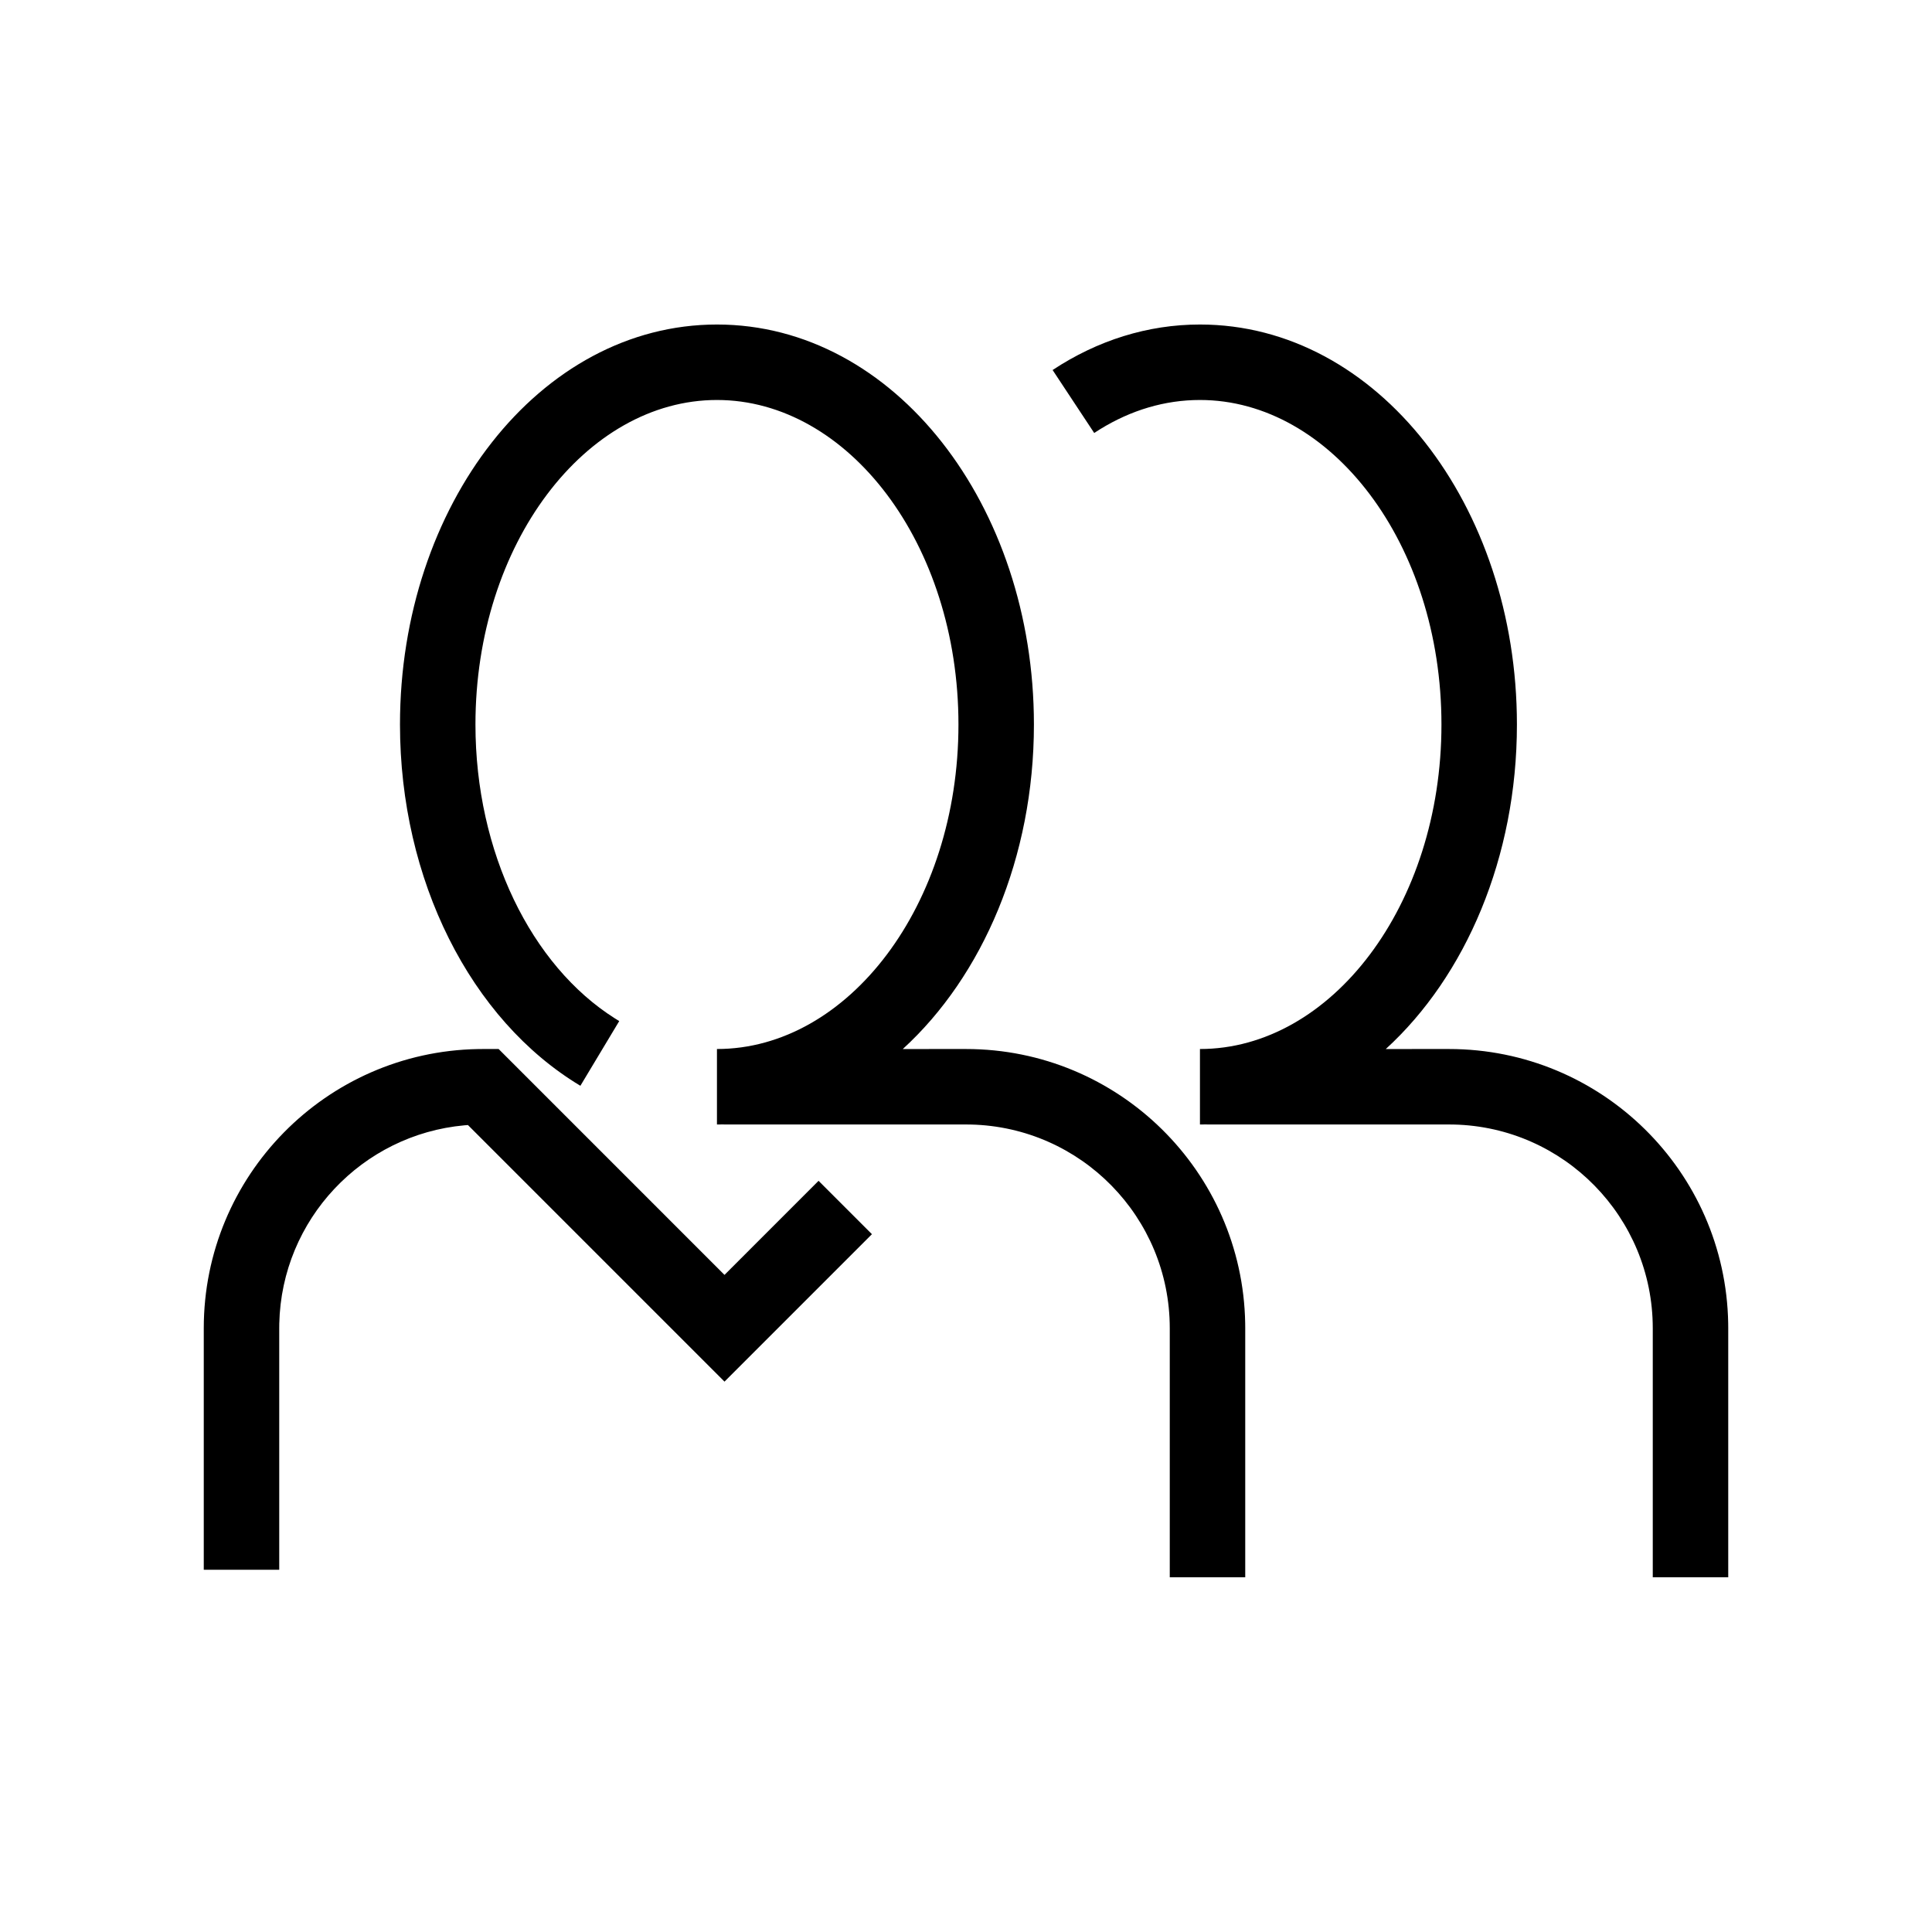
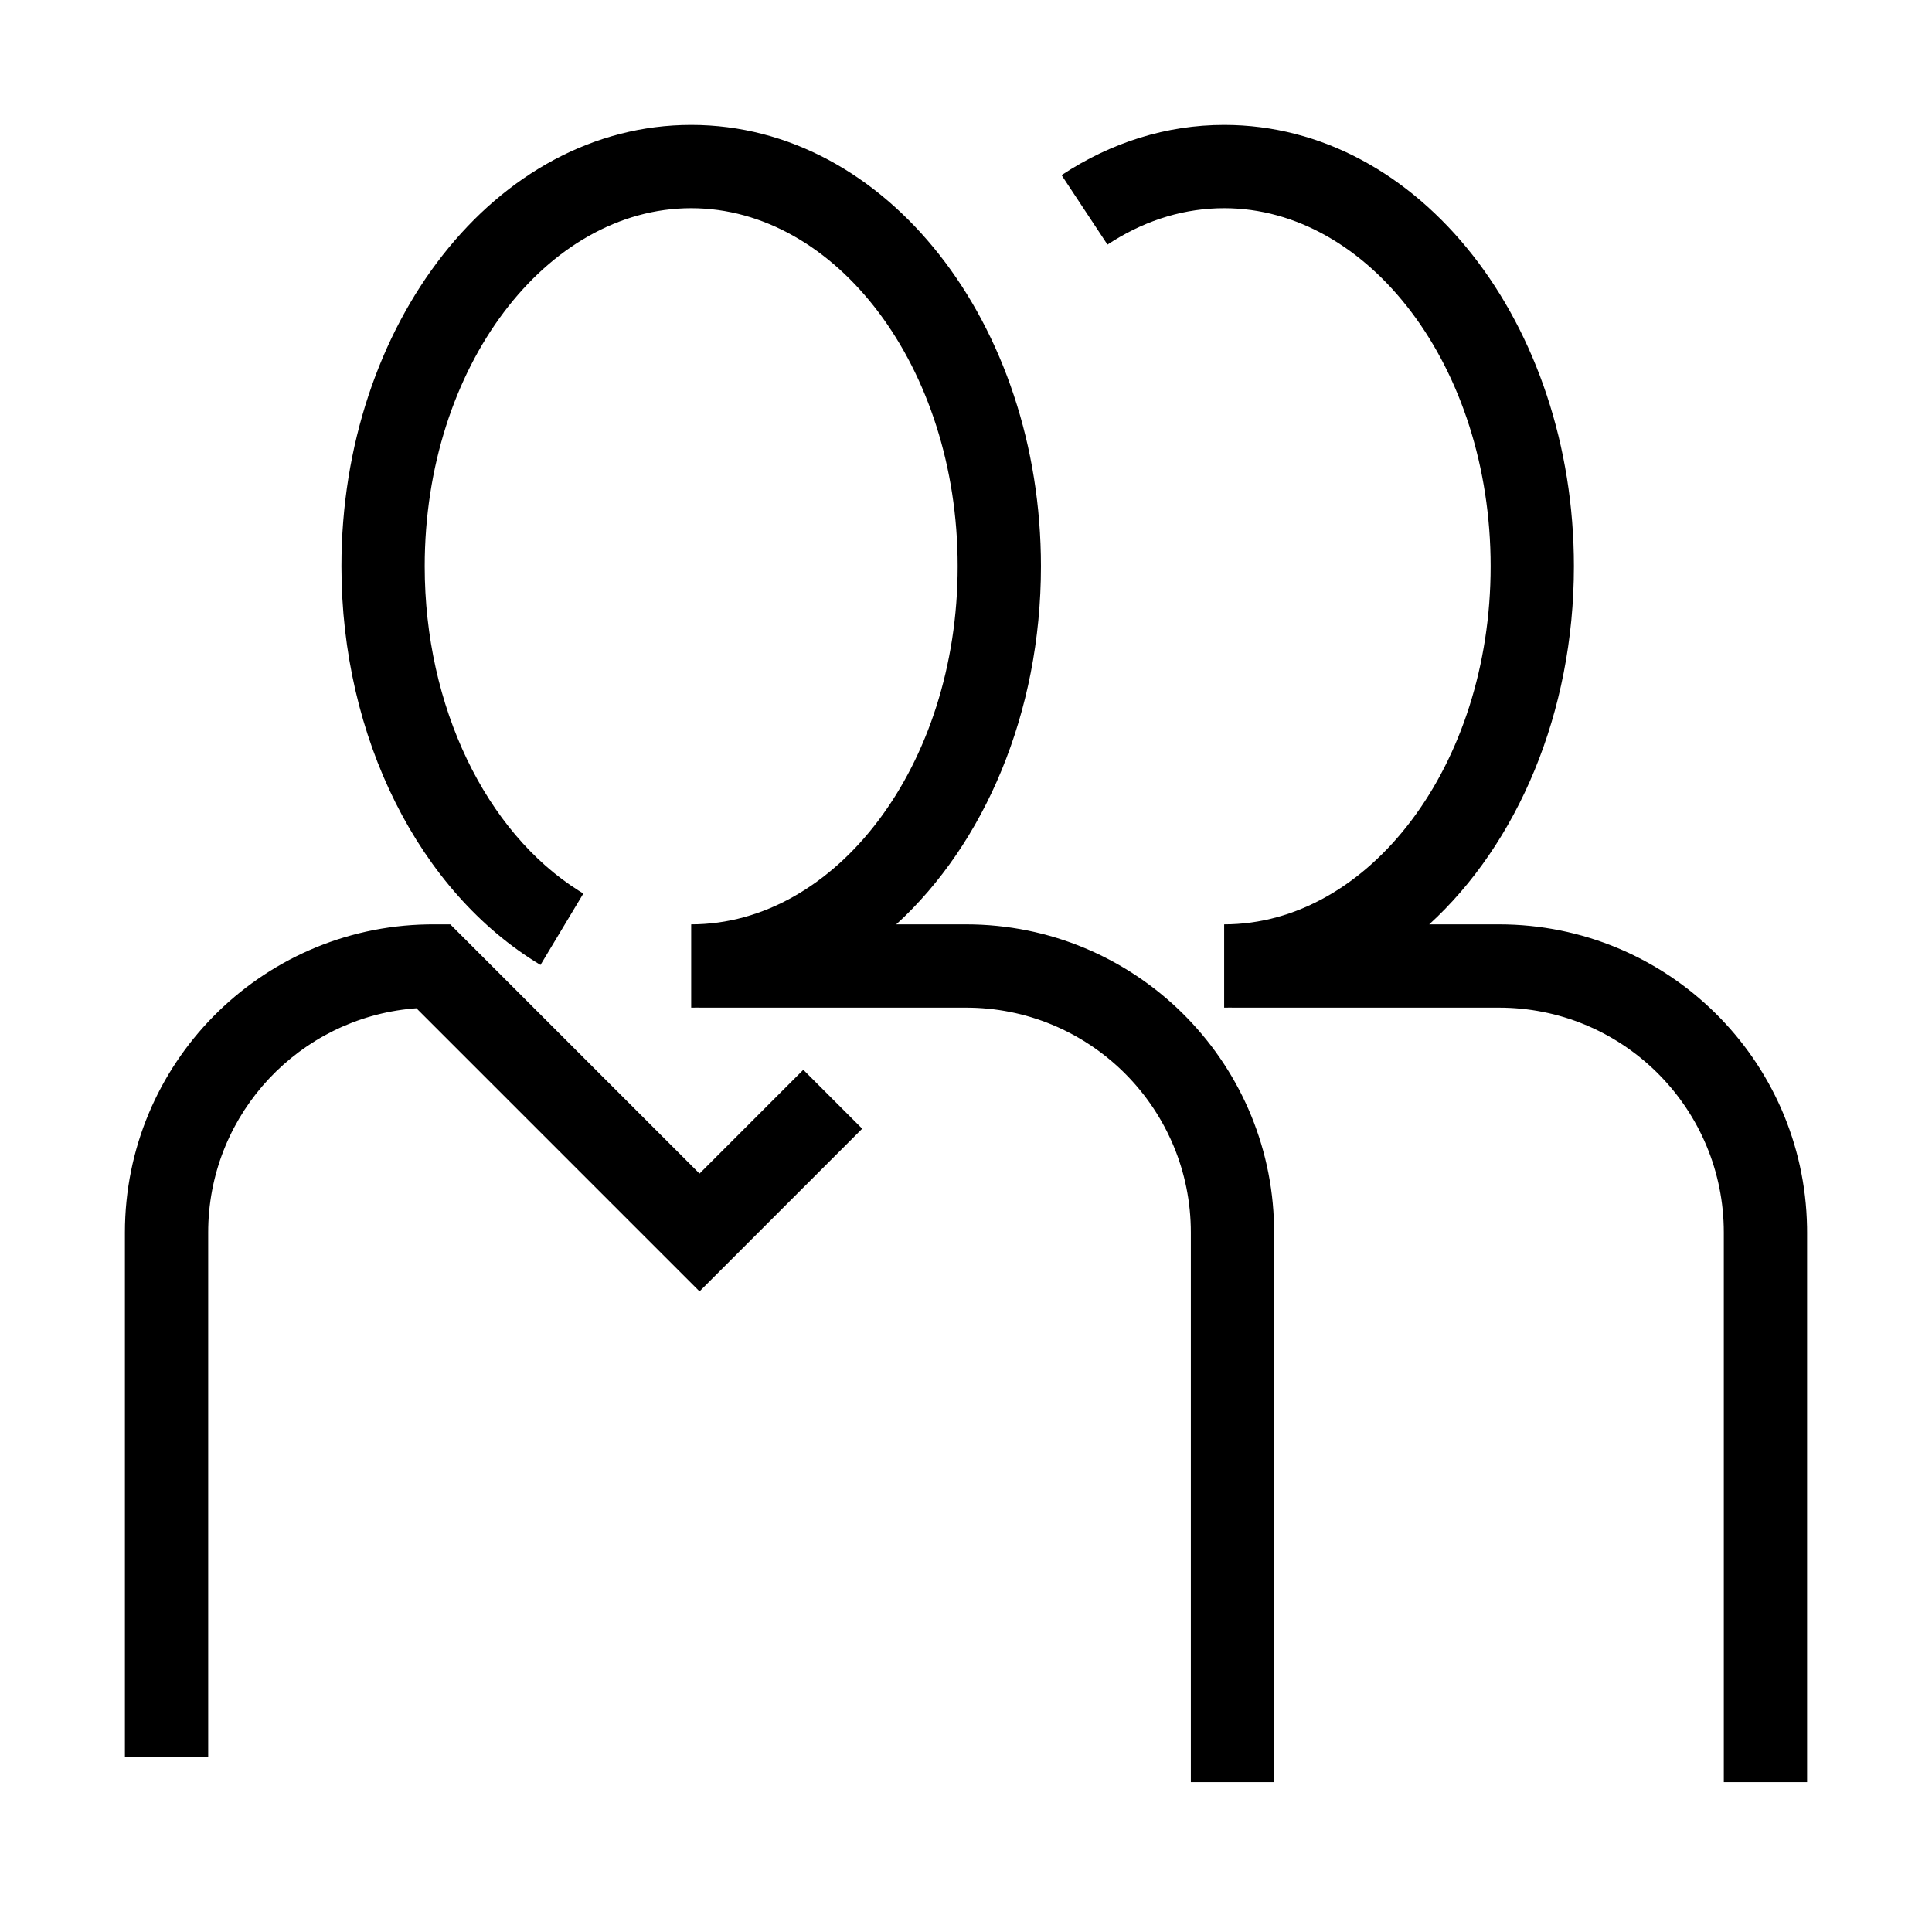
- <svg xmlns="http://www.w3.org/2000/svg" viewBox="0 0 128 128" version="1.1">
+ <svg xmlns="http://www.w3.org/2000/svg" viewBox="0 0 116 116" version="1.1">
  <g id="people" stroke="none" stroke-width="1" fill="none" fill-rule="evenodd">
-     <path d="M47.5,21.5 C59.261,21.5 68.5,33.486 68.5,48 C68.5,56.798 65.105,64.667 59.812,69.501 L64,69.5 C74.105,69.5 82.318,77.602 82.497,87.664 L82.5,88 L82.5,104.5 L77.5,104.5 L77.5,88 C77.5,80.648 71.623,74.668 64.31,74.503 L64,74.5 L48,74.5 L47.926,74.496 L47.926,74.496 L47.5,74.5 L47.5,69.5 C56.173,69.5 63.5,59.995 63.5,48 C63.5,36.005 56.173,26.5 47.5,26.5 C38.827,26.5 31.5,36.005 31.5,48 C31.5,56.463 35.198,63.966 40.733,67.468 L41.026,67.649 L38.452,71.936 C31.163,67.559 26.5,58.282 26.5,48 C26.5,33.486 35.739,21.5 47.5,21.5 Z M79.5,21.5 C91.261,21.5 100.5,33.486 100.5,48 C100.5,56.798 97.105,64.667 91.812,69.501 L96,69.5 C106.105,69.5 114.318,77.602 114.497,87.664 L114.5,88 L114.5,104.5 L109.5,104.5 L109.5,88 C109.5,80.648 103.623,74.668 96.31,74.503 L96,74.5 L80,74.5 L79.926,74.496 L79.926,74.496 L79.5,74.5 L79.5,69.5 C88.173,69.5 95.5,59.995 95.5,48 C95.5,36.005 88.173,26.5 79.5,26.5 C77.184,26.5 74.934,27.168 72.858,28.453 L72.494,28.686 L69.738,24.515 C72.712,22.549 76.044,21.5 79.5,21.5 Z M33.036,69.5 L48,84.465 L54.232,78.232 L57.768,81.768 L48,91.536 L31.002,74.537 L30.771,74.555 C23.992,75.167 18.659,80.789 18.503,87.69 L18.5,88 L18.5,104 L13.5,104 L13.5,88 C13.5,77.895 21.602,69.682 31.664,69.503 L32,69.5 L33.036,69.5 Z" id="Shape" fill="#000000" fill-rule="nonzero" />
+     <path d="M41.5,7.5 C53.261,7.5 62.5,19.486 62.5,34 C62.5,42.798 59.105,50.667 53.812,55.501 L58,55.5 C68.105,55.5 76.318,63.602 76.497,73.664 L76.5,74 L76.5,107 L71.5,107 L71.5,74 C71.5,66.648 65.623,60.668 58.31,60.503 L58,60.5 L42,60.5 L41.926,60.496 L41.926,60.496 L41.5,60.5 L41.5,55.5 C50.173,55.5 57.5,45.995 57.5,34 C57.5,22.005 50.173,12.5 41.5,12.5 C32.827,12.5 25.5,22.005 25.5,34 C25.5,42.463 29.198,49.966 34.733,53.468 L35.026,53.649 L32.452,57.936 C25.163,53.559 20.5,44.282 20.5,34 C20.5,19.486 29.739,7.5 41.5,7.5 Z M73.5,7.5 C85.261,7.5 94.5,19.486 94.5,34 C94.5,42.798 91.105,50.667 85.812,55.501 L90,55.5 C100.105,55.5 108.318,63.602 108.497,73.664 L108.5,74 L108.5,107 L103.5,107 L103.5,74 C103.5,66.648 97.623,60.668 90.31,60.503 L90,60.5 L74,60.5 L73.926,60.496 L73.926,60.496 L73.5,60.5 L73.5,55.5 C82.173,55.5 89.5,45.995 89.5,34 C89.5,22.005 82.173,12.5 73.5,12.5 C71.184,12.5 68.934,13.168 66.858,14.453 L66.494,14.686 L63.738,10.515 C66.712,8.549 70.044,7.5 73.5,7.5 Z M27.036,55.5 L42,70.465 L48.232,64.232 L51.768,67.768 L42,77.536 L25.002,60.537 L24.771,60.555 C17.992,61.167 12.659,66.789 12.503,73.69 L12.5,74 L12.5,105.5 L7.5,105.5 L7.5,74 C7.5,63.895 15.602,55.682 25.664,55.503 L26,55.5 L27.036,55.5 Z" id="Shape" fill="#000000" fill-rule="nonzero" />
  </g>
</svg>
